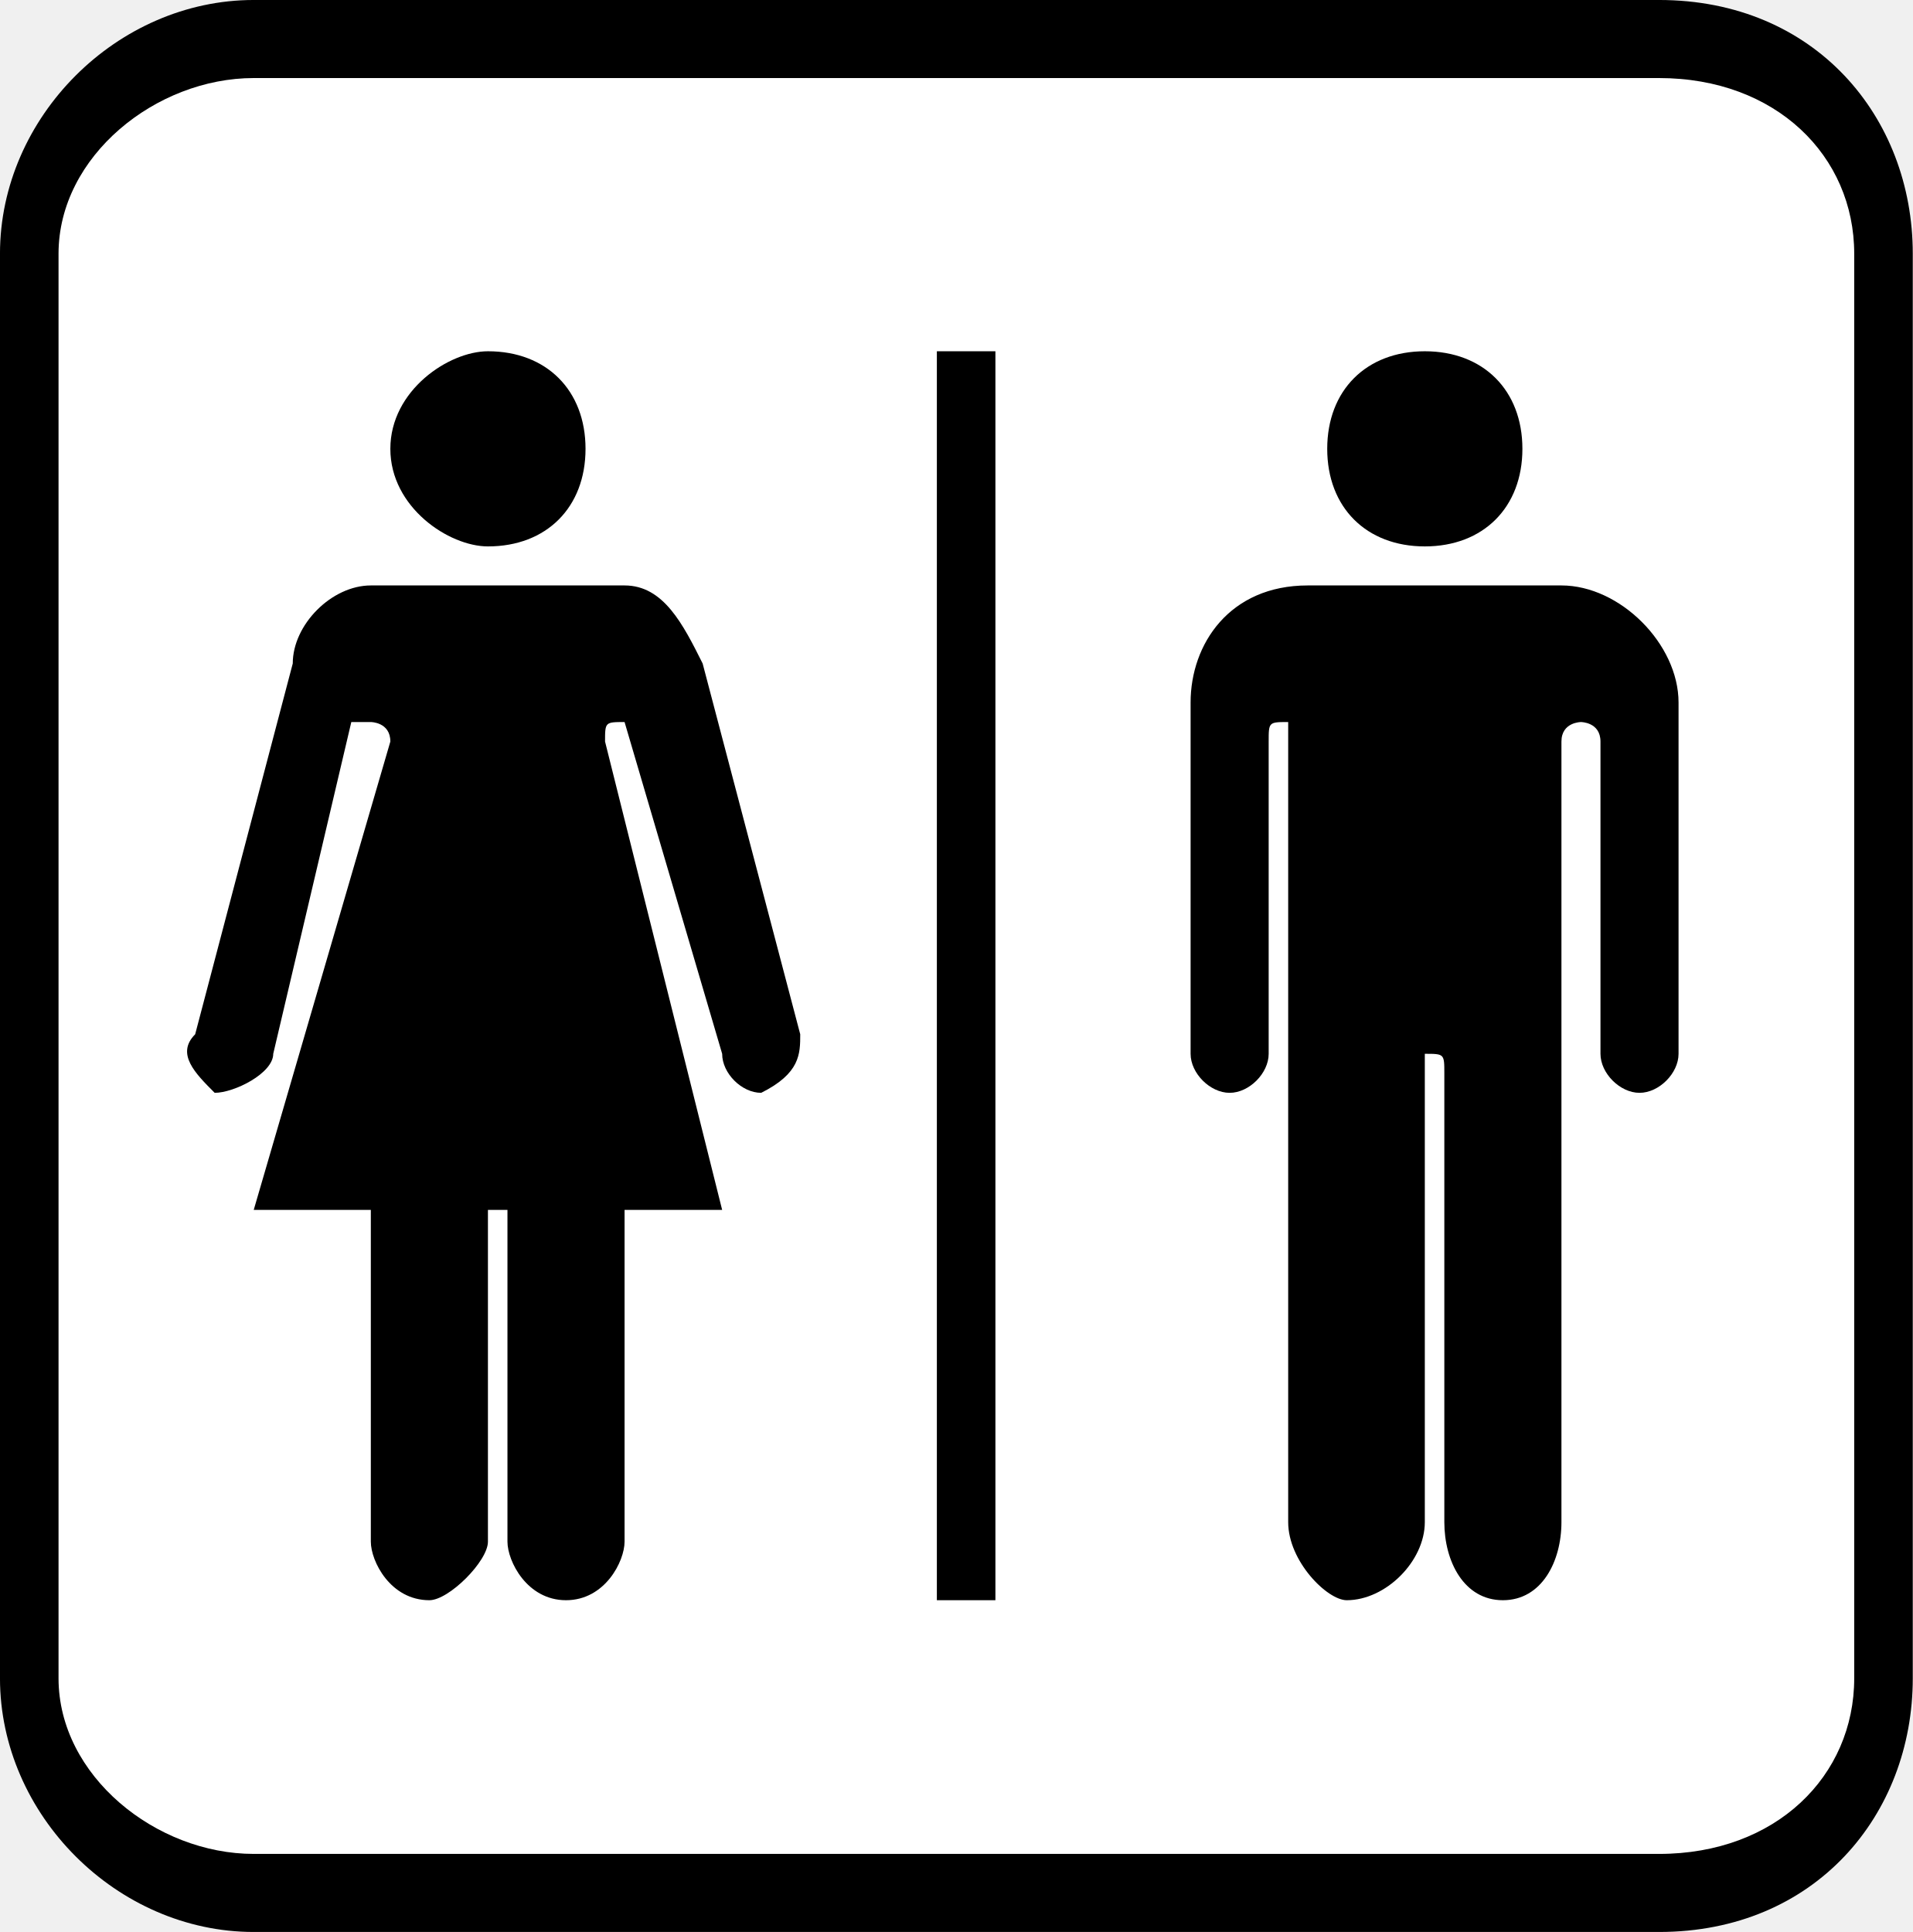
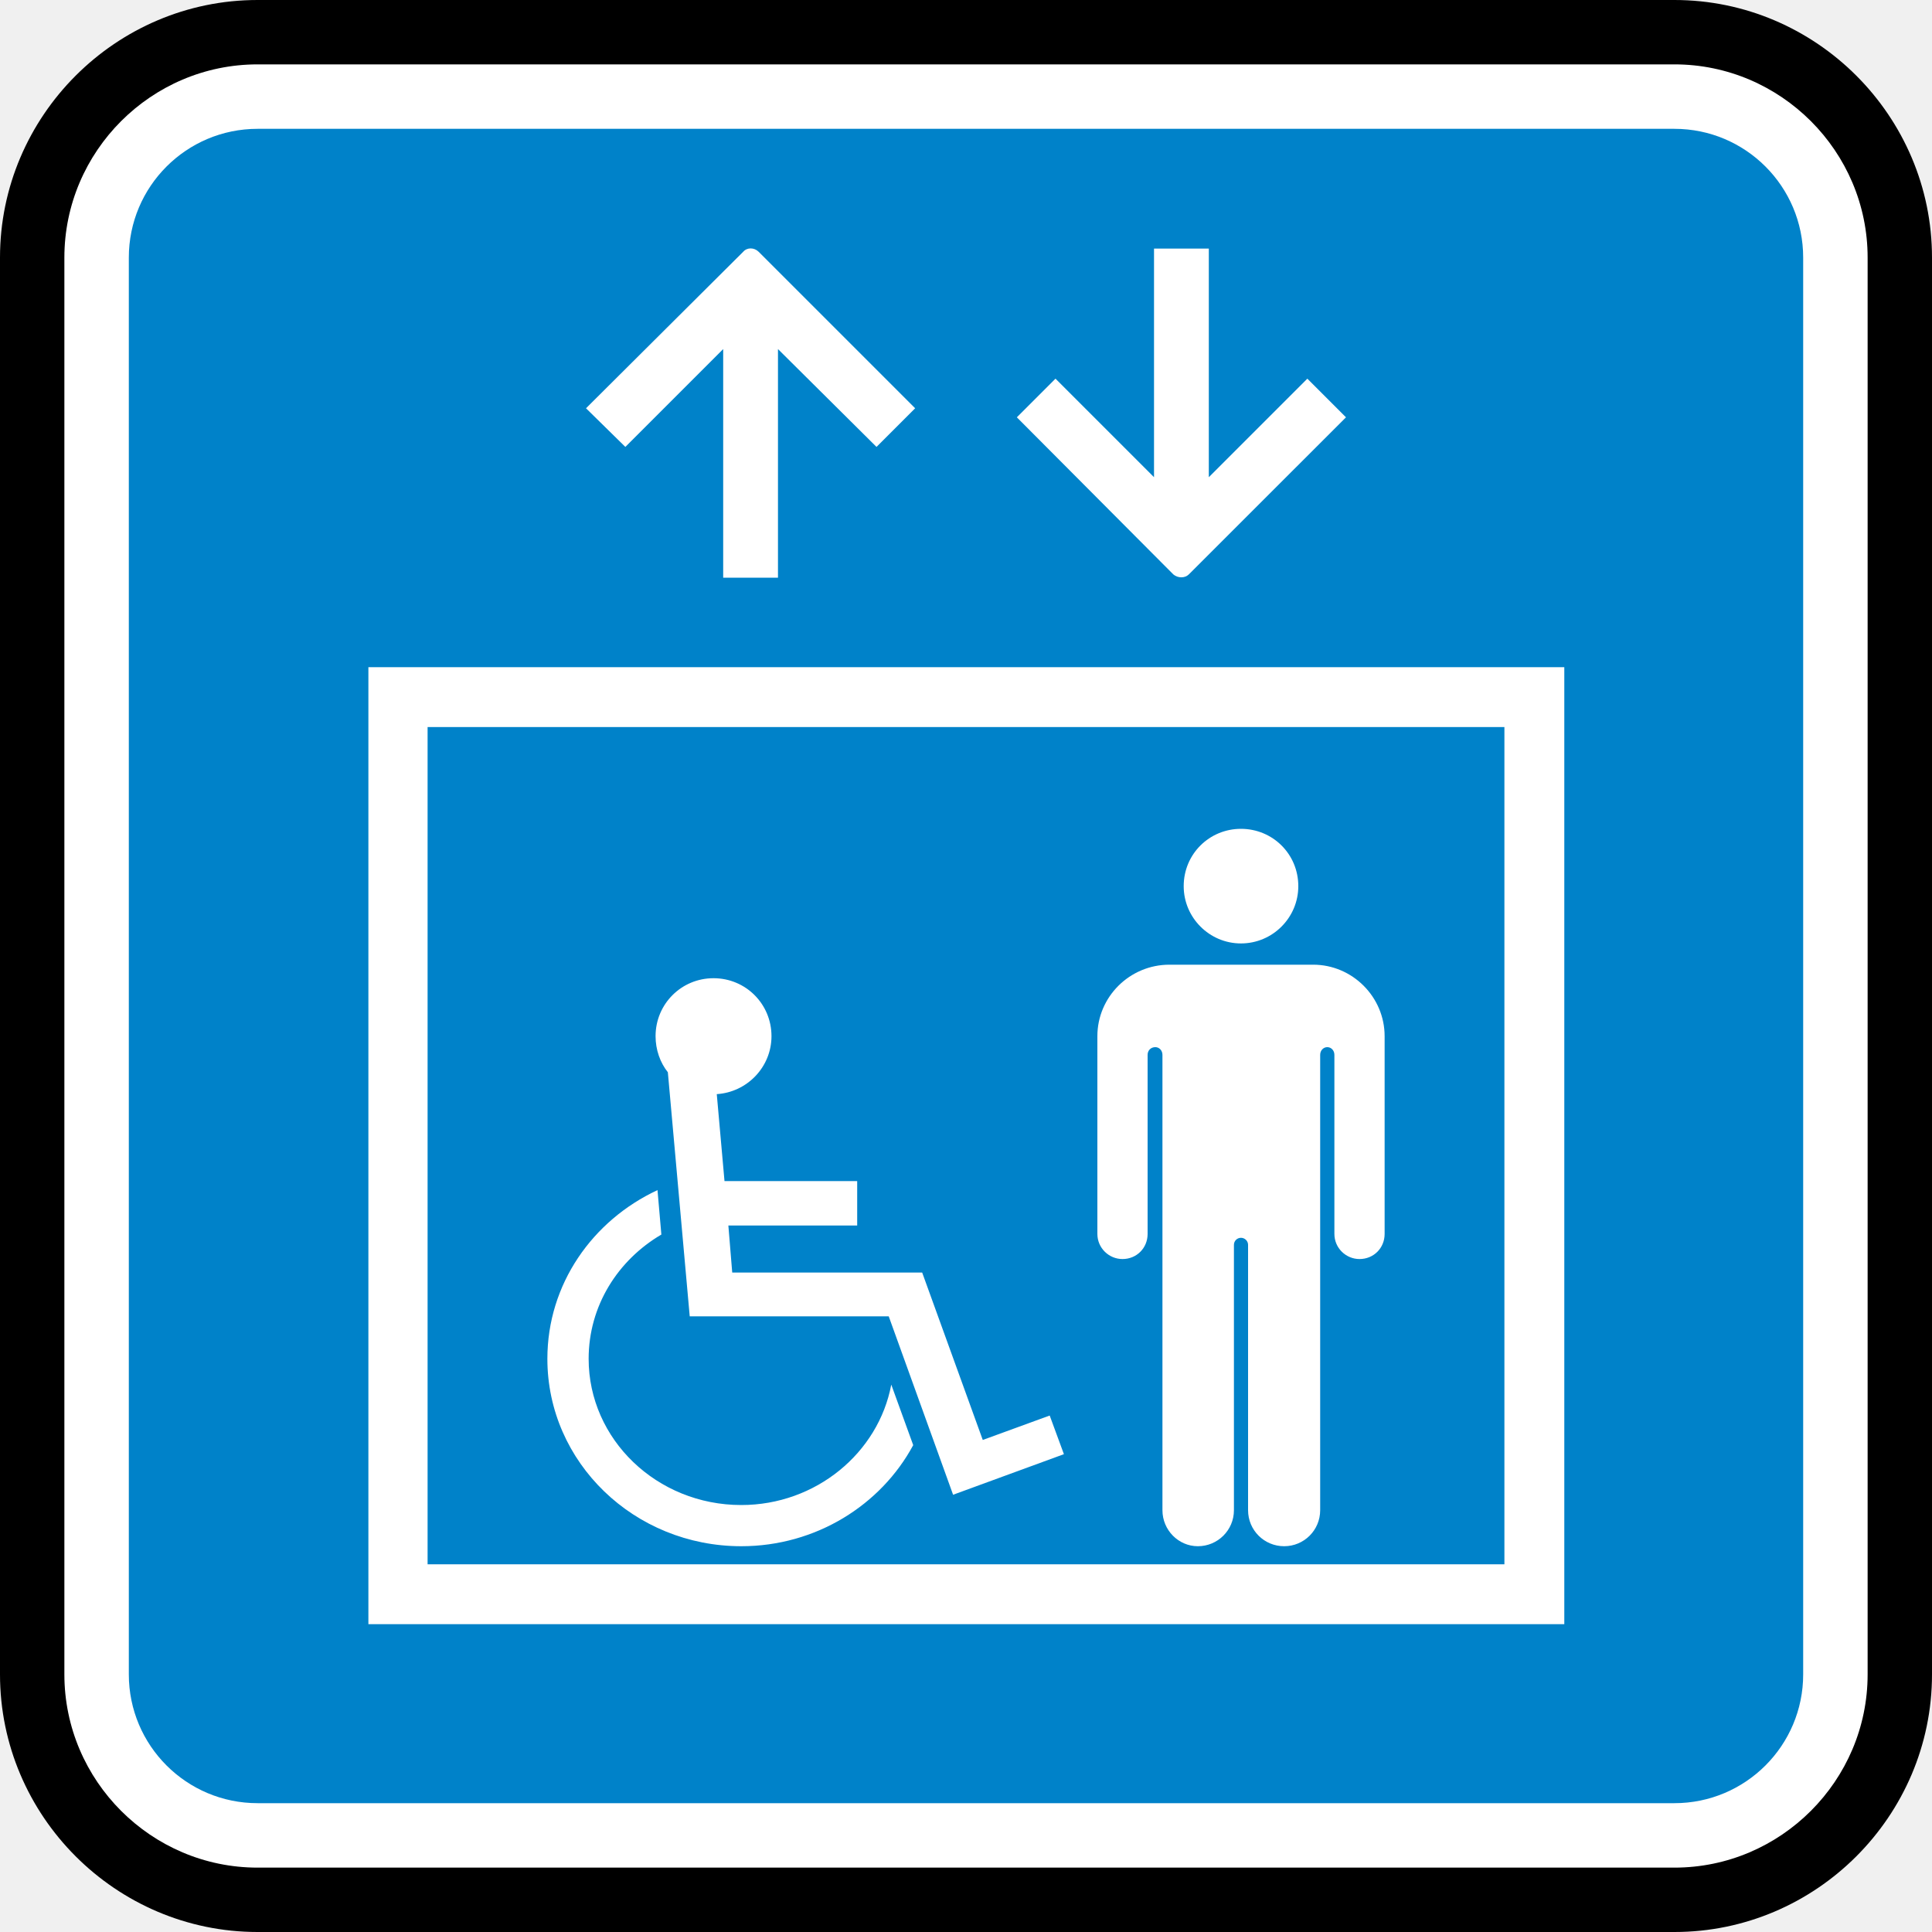
- <svg xmlns="http://www.w3.org/2000/svg" width="25.929mm" height="26.194mm" viewBox="0 0 25.929 26.194" version="1.1" id="svg1">
-   <defs id="defs1" />
-   <g id="layer1" transform="translate(-135.7313,-99.21874)">
-     <g id="_1615808252144" style="clip-rule:evenodd;fill-rule:evenodd;image-rendering:optimizeQuality;shape-rendering:geometricPrecision;text-rendering:geometricPrecision" transform="matrix(0.2645833,0,0,0.2645833,-995.6271,-430.7417)">
-       <g id="g1001">
-         <path class="fil6" d="m 4289,2003 h 72 c 8,0 13,6 13,13 v 73 c 0,7 -5,13 -13,13 h -72 c -7,0 -13,-6 -13,-13 v -73 c 0,-7 6,-13 13,-13 z" id="path1000" style="fill:#000000" />
-         <path class="fil3" d="m 4289,2007 h 72 c 6,0 10,4 10,9 v 73 c 0,5 -4,9 -10,9 h -72 c -5,0 -10,-4 -10,-9 v -73 c 0,-5 5,-9 10,-9 z" id="path1001" style="fill:#ffffff" />
-       </g>
-       <path class="fil6" d="m 4342,2081 c 0,2 2,4 3,4 2,0 4,-2 4,-4 v -23 c 0,-1 0,-1 0,-1 1,0 1,0 1,1 v 23 c 0,2 1,4 3,4 2,0 3,-2 3,-4 v -40 c 0,-1 1,-1 1,-1 0,0 1,0 1,1 v 16 c 0,1 1,2 2,2 1,0 2,-1 2,-2 v -18 c 0,-3 -3,-6 -6,-6 h -13 c -4,0 -6,3 -6,6 v 18 c 0,1 1,2 2,2 1,0 2,-1 2,-2 v -16 c 0,-1 0,-1 1,-1 0,0 0,0 0,1 z m -41,-60 c -2,0 -5,2 -5,5 0,3 3,5 5,5 3,0 5,-2 5,-5 0,-3 -2,-5 -5,-5 z m -6,44 v 17 c 0,1 1,3 3,3 1,0 3,-2 3,-3 v -17 h 1 v 17 c 0,1 1,3 3,3 2,0 3,-2 3,-3 v -17 h 5 c 0,0 0,0 0,0 l -6,-24 c 0,-1 0,-1 1,-1 0,0 0,0 0,0 l 5,17 c 0,1 1,2 2,2 2,-1 2,-2 2,-3 l -5,-19 c -1,-2 -2,-4 -4,-4 0,0 -1,0 -1,0 h -11 c 0,0 -1,0 -1,0 -2,0 -4,2 -4,4 l -5,19 c -1,1 0,2 1,3 1,0 3,-1 3,-2 l 4,-17 c 1,0 1,0 1,0 0,0 1,0 1,1 l -7,24 c 0,0 0,0 1,0 z m 29,-44 h 3 v 64 h -3 z m 25,10 c -3,0 -5,-2 -5,-5 0,-3 2,-5 5,-5 3,0 5,2 5,5 0,3 -2,5 -5,5 z" id="path1002" style="fill:#000000" />
-     </g>
+ <svg xmlns="http://www.w3.org/2000/svg" width="25" height="25" viewBox="0 0 25 25" fill="none">
+   <g clip-path="url(#clip0_75_7)">
+     <path fill-rule="evenodd" clip-rule="evenodd" d="M3.333 0H21.667C23.5 0 25 1.5 25 3.333V21.667C25 23.5 23.5 25 21.667 25H3.333C1.5 25 0 23.5 0 21.667V3.333C0 1.5 1.5 0 3.333 0Z" fill="black" />
+     <path fill-rule="evenodd" clip-rule="evenodd" d="M3.333 0.833H21.667C23.042 0.833 24.167 1.958 24.167 3.333V21.667C24.167 23.042 23.042 24.167 21.667 24.167H3.333C1.958 24.167 0.833 23.042 0.833 21.667V3.333C0.833 1.958 1.958 0.833 3.333 0.833Z" fill="white" />
+     <path d="M21.667 1.667H3.333C2.413 1.667 1.667 2.413 1.667 3.333V21.667C1.667 22.587 2.413 23.333 3.333 23.333H21.667C22.587 23.333 23.333 22.587 23.333 21.667V3.333C23.333 2.413 22.587 1.667 21.667 1.667Z" fill="#0082C9" />
+     <path fill-rule="evenodd" clip-rule="evenodd" d="M16.058 12.208C15.65 12.208 15.317 11.875 15.317 11.467C15.317 11.05 15.65 10.725 16.058 10.725C16.467 10.725 16.8 11.05 16.8 11.467C16.8 11.875 16.467 12.208 16.058 12.208ZM13.767 18.817L13.583 18.317C13.292 18.425 13.008 18.525 12.717 18.633L11.933 16.467H9.475L9.425 15.858H11.092V15.283H9.375L9.275 14.158C9.667 14.133 9.983 13.808 9.983 13.408C9.983 12.992 9.65 12.658 9.233 12.658C8.817 12.658 8.483 12.992 8.483 13.408C8.483 13.583 8.542 13.75 8.642 13.875L8.925 17.033H11.5L12.333 19.342L13.767 18.817ZM11.533 17.917C11.367 18.8 10.558 19.475 9.592 19.475C8.5 19.475 7.617 18.625 7.617 17.583C7.617 16.9 7.992 16.308 8.558 15.975L8.508 15.4C7.667 15.792 7.083 16.617 7.083 17.583C7.083 18.925 8.208 20.008 9.592 20.008C10.558 20.008 11.4 19.475 11.817 18.7L11.533 17.917ZM15.383 7.433C15.333 7.483 15.242 7.483 15.183 7.433L13.158 5.4L13.658 4.9L14.933 6.175V3.217H15.642V6.175L16.917 4.9L17.417 5.4L15.383 7.433ZM9.617 3.258C9.667 3.2 9.758 3.2 9.817 3.258L11.842 5.283L11.342 5.783L10.067 4.517V7.475H9.358V4.517L8.092 5.783L7.583 5.283L9.617 3.258ZM4.767 8.633V21.017H20.242V8.633H4.767ZM5.533 9.408V20.242H19.467V9.408H5.533ZM15.042 19.542C15.042 19.8 15.25 20.008 15.5 20.008C15.758 20.008 15.967 19.8 15.967 19.542V16.108C15.967 16.058 16.008 16.017 16.058 16.017C16.108 16.017 16.15 16.058 16.15 16.108V19.542C16.15 19.8 16.358 20.008 16.617 20.008C16.875 20.008 17.083 19.8 17.083 19.542V13.65C17.083 13.592 17.125 13.55 17.175 13.55C17.225 13.55 17.267 13.592 17.267 13.65V15.967C17.267 16.15 17.417 16.292 17.592 16.292C17.775 16.292 17.917 16.15 17.917 15.967V13.408C17.917 12.9 17.5 12.483 16.992 12.483H15.133C14.617 12.483 14.2 12.9 14.2 13.408V15.967C14.2 16.15 14.35 16.292 14.525 16.292C14.708 16.292 14.85 16.15 14.85 15.967V13.65C14.85 13.592 14.892 13.55 14.95 13.55C15 13.55 15.042 13.592 15.042 13.65V19.542Z" fill="white" />
  </g>
+   <defs>
+     <clipPath id="clip0_75_7">
+       <rect width="25" height="25" fill="white" />
+     </clipPath>
+   </defs>
</svg>
